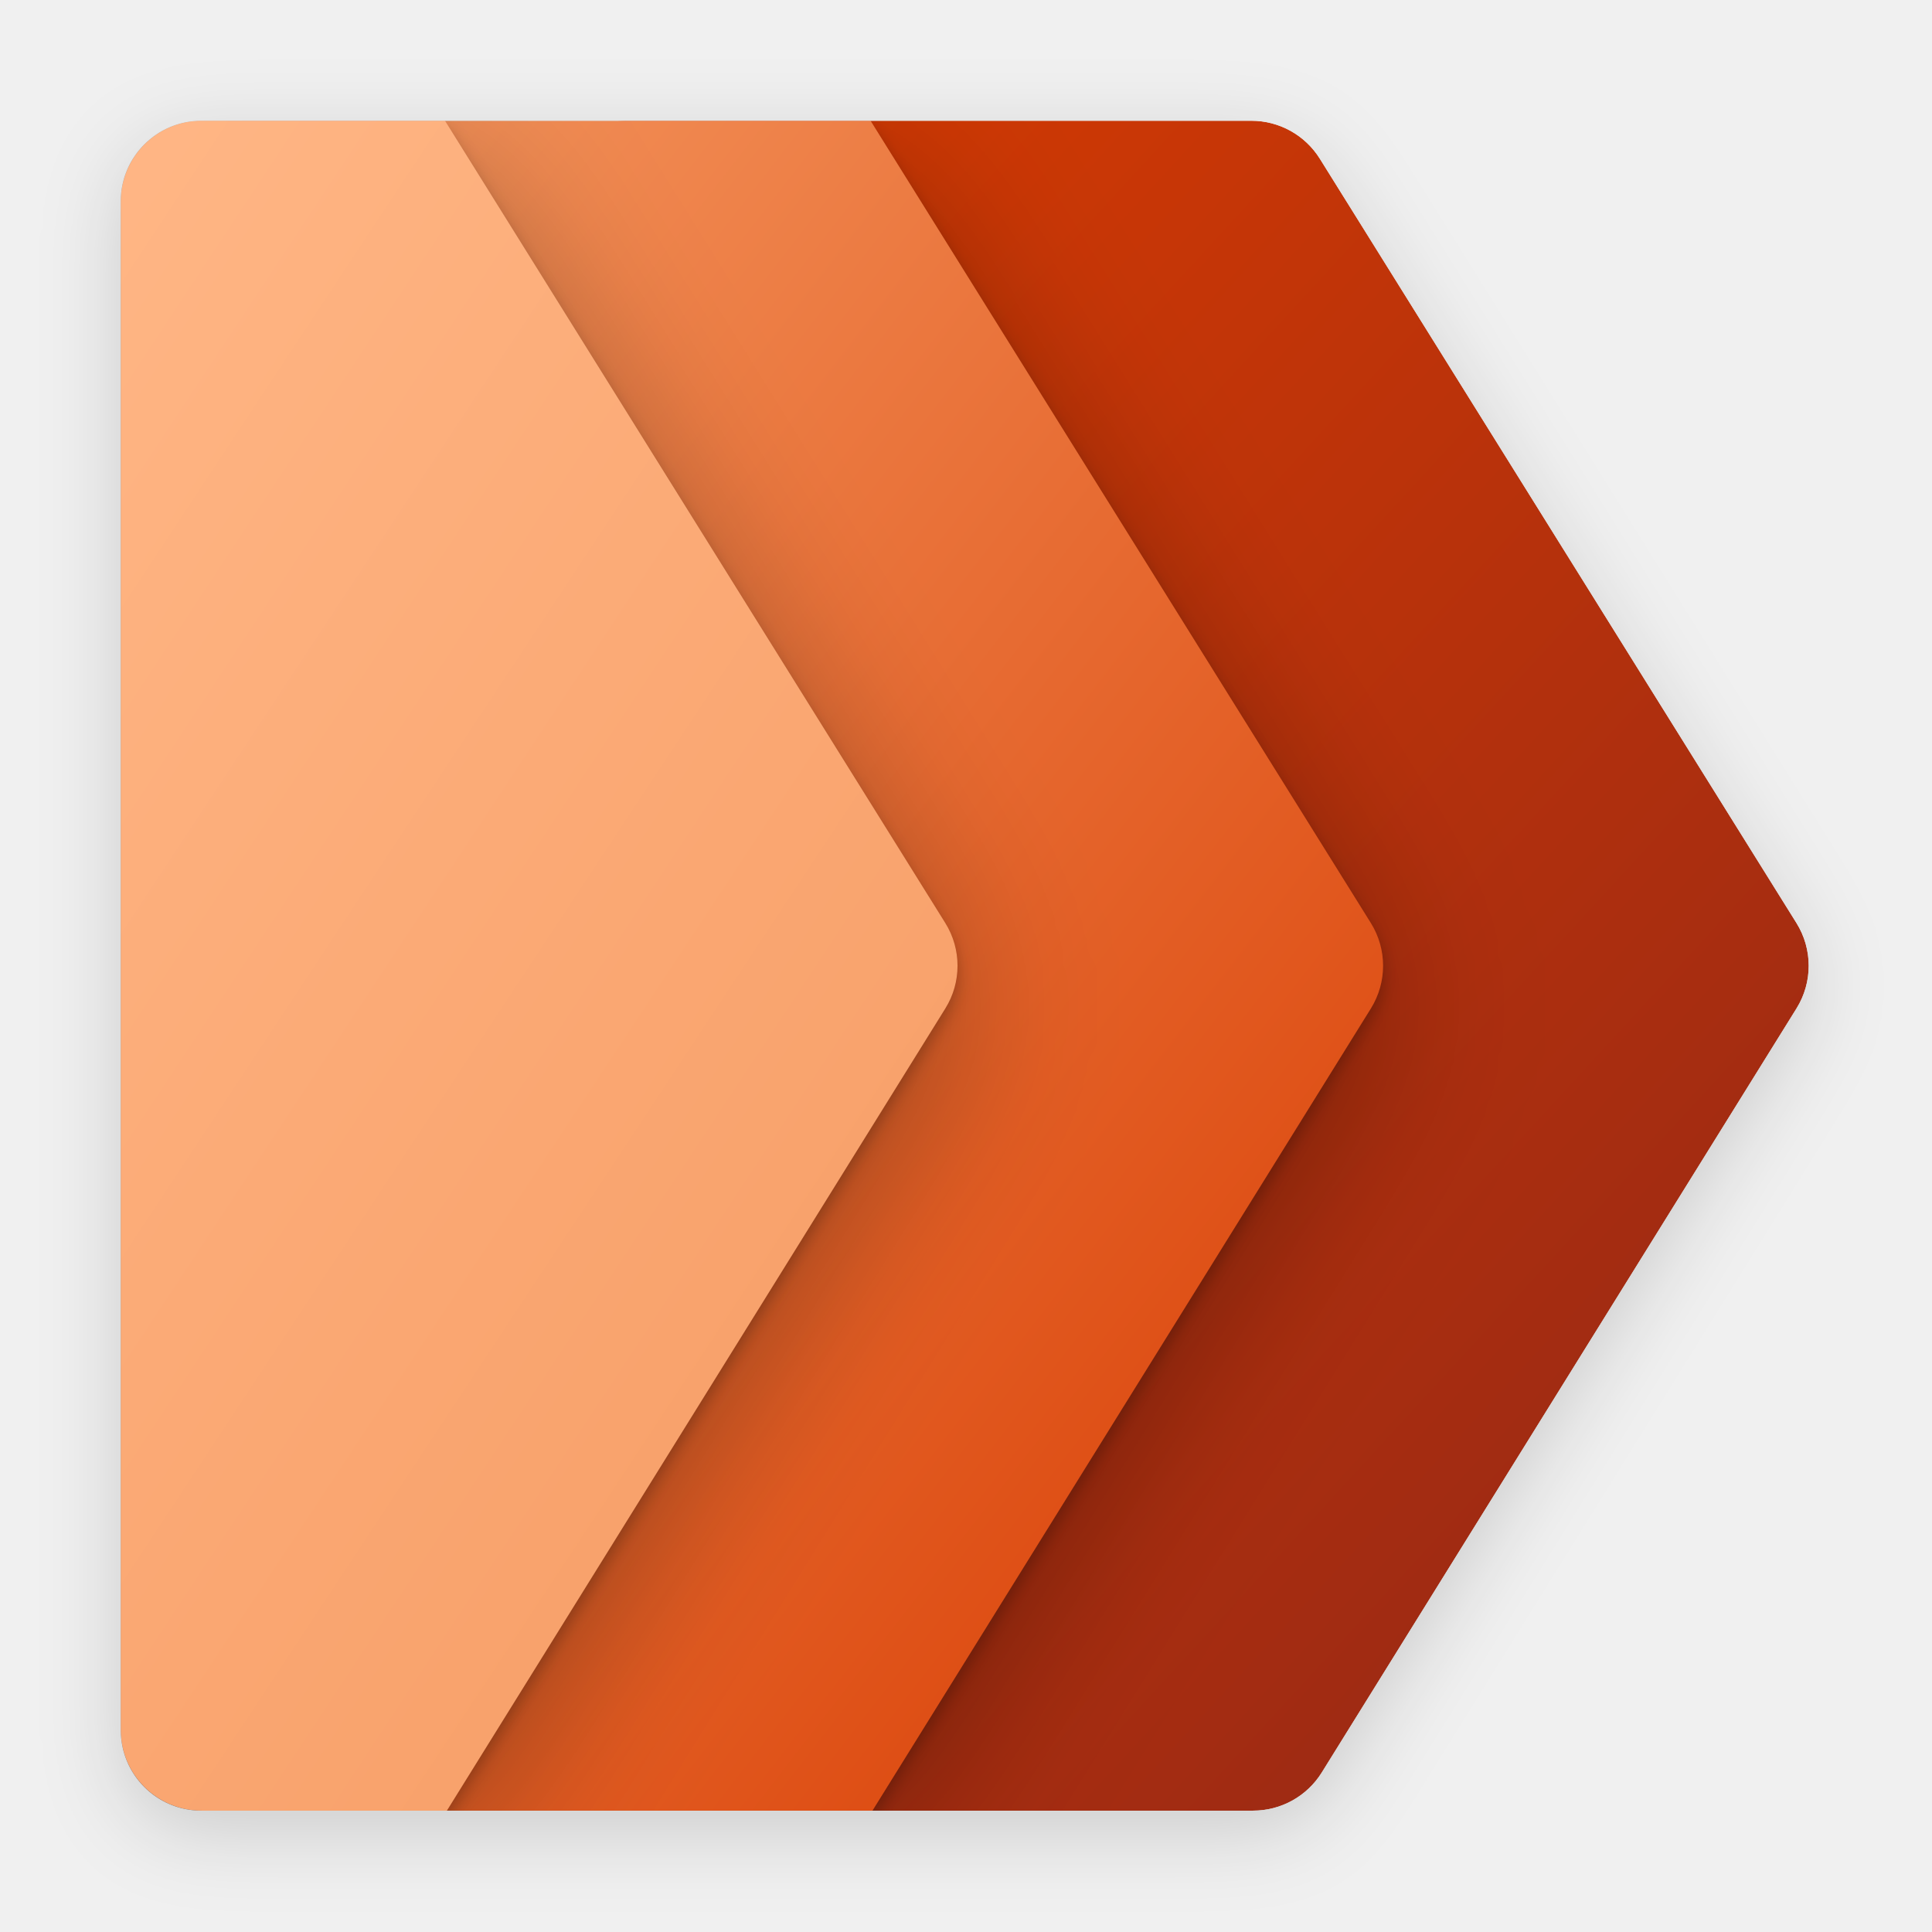
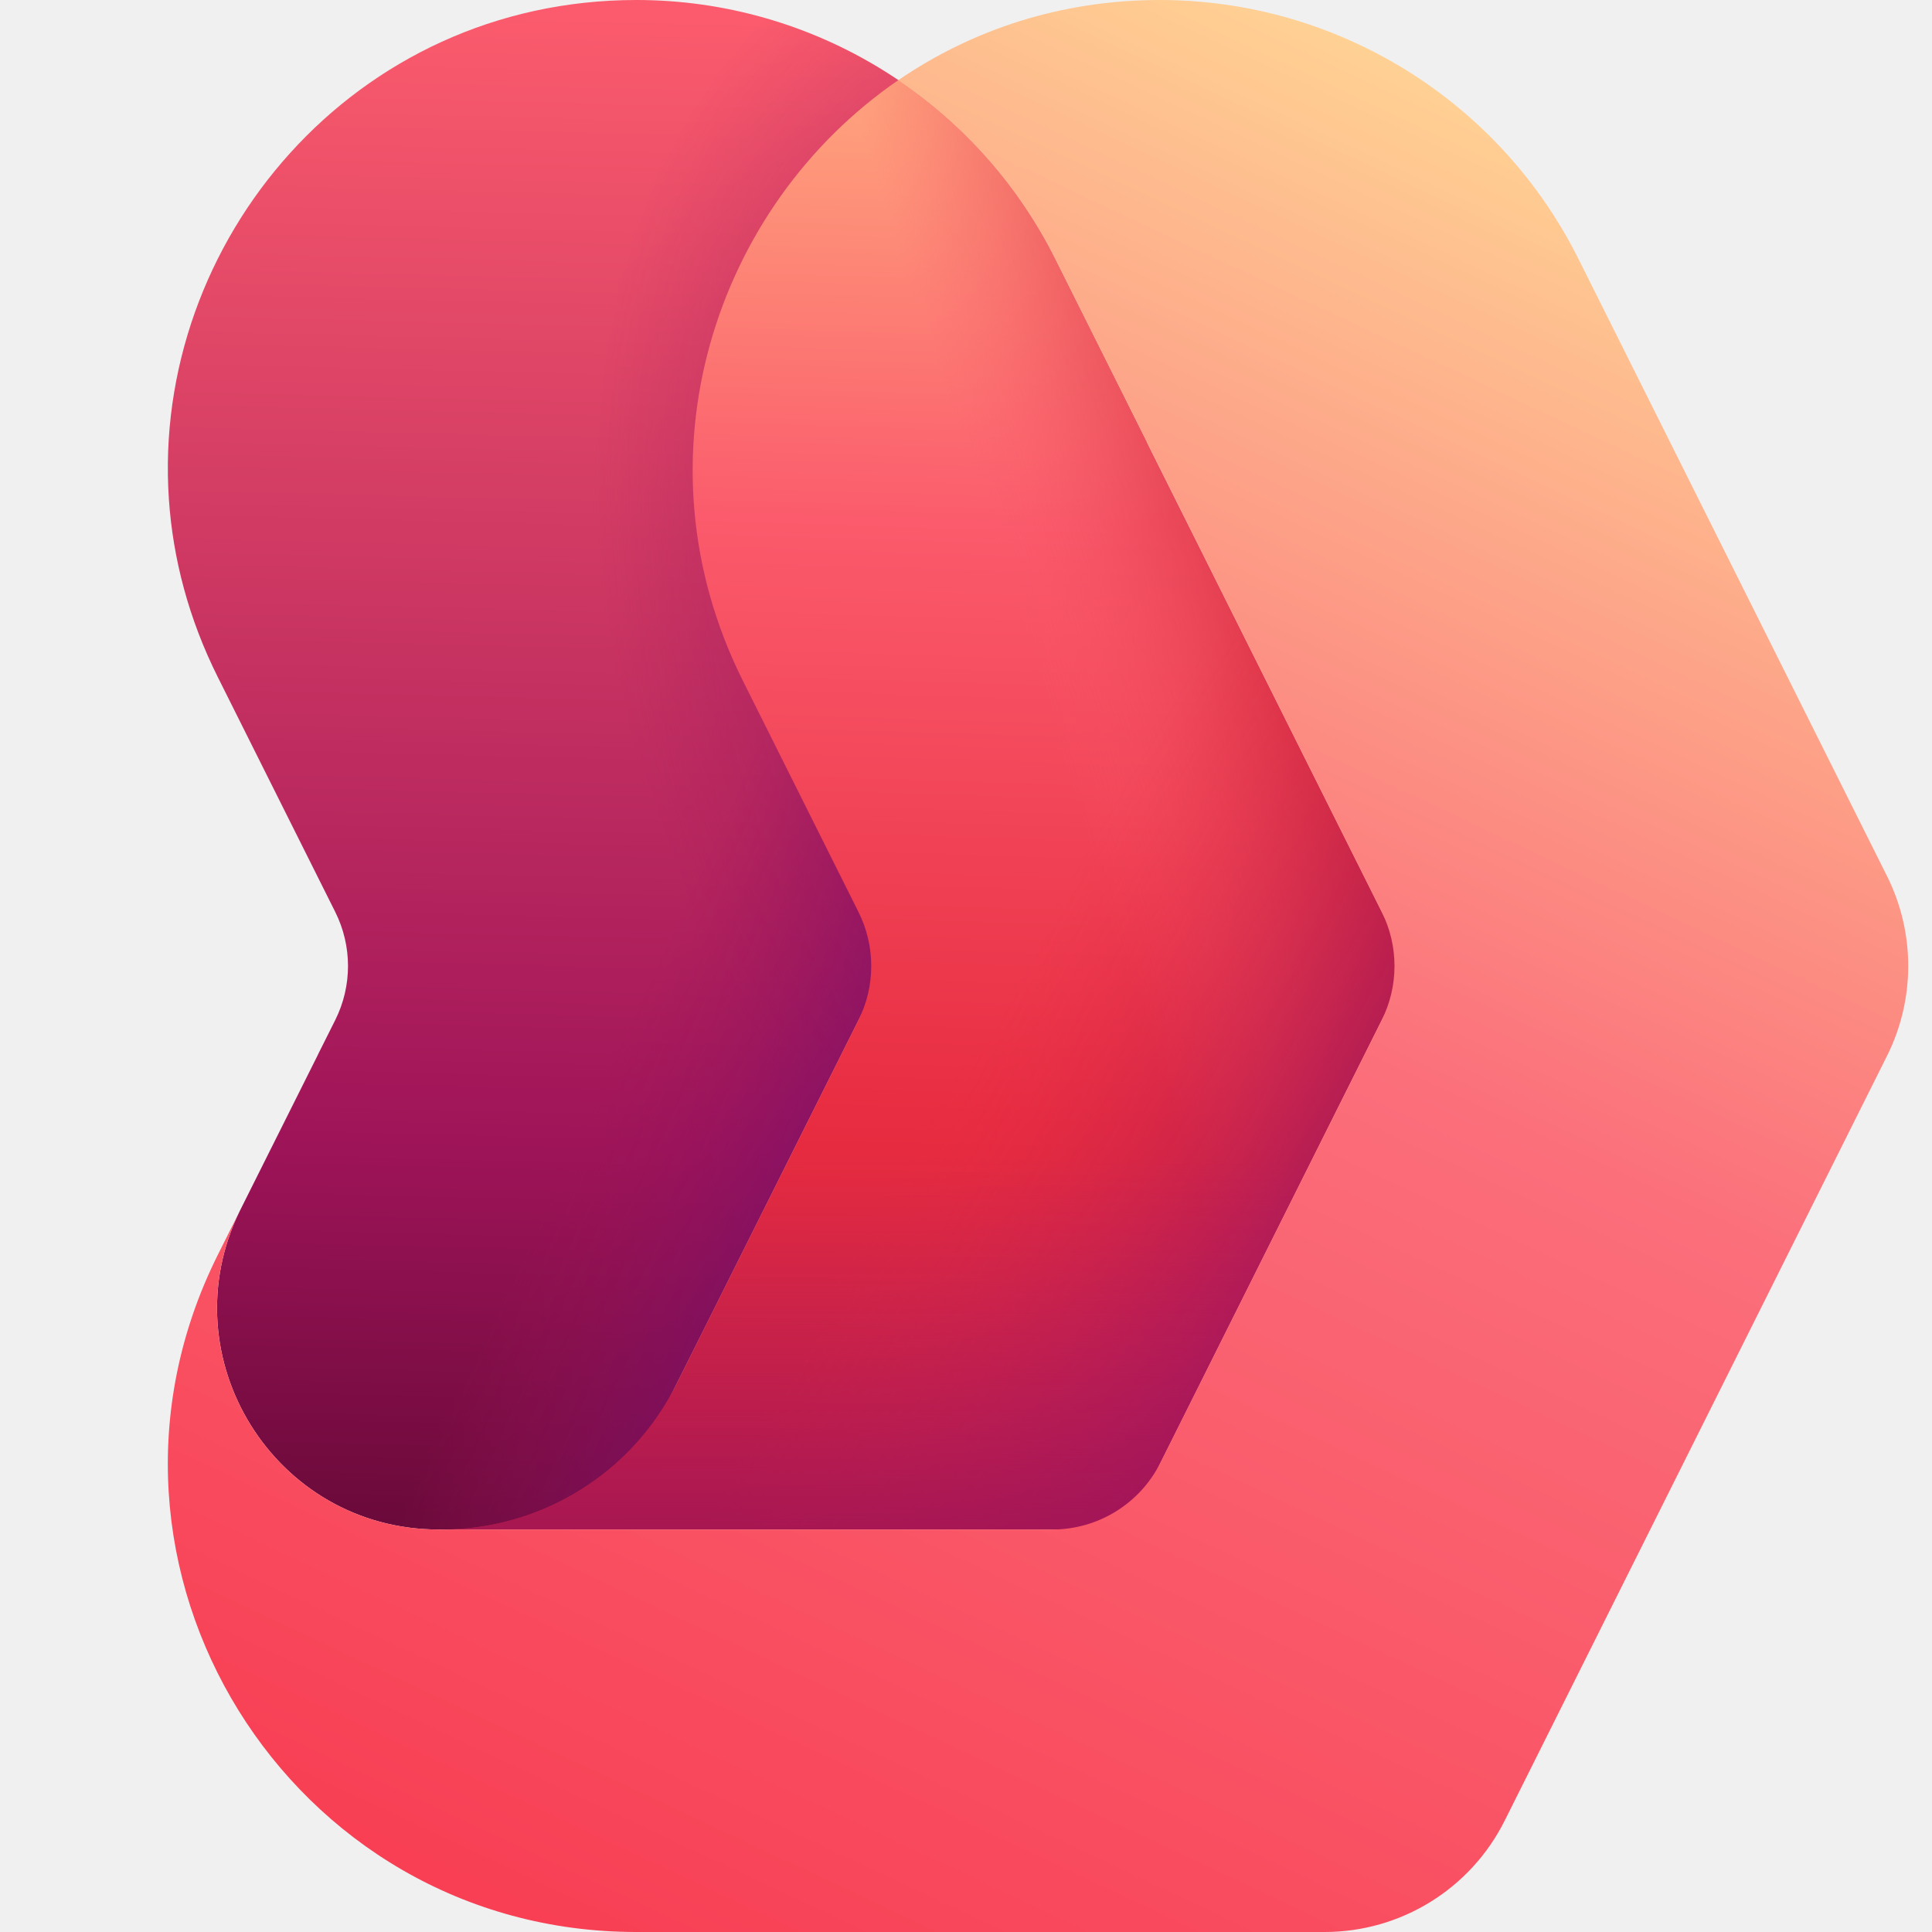
- <svg xmlns="http://www.w3.org/2000/svg" width="256" height="256" viewBox="0 0 96 96" fill="none">
-   <g clip-path="url(#clip0)">
-     <g filter="url(#filter0_d)">
-       <mask id="mask0" mask-type="alpha" maskUnits="userSpaceOnUse" x="6" y="6" width="84" height="84">
-         <path d="M6 10C6 7.791 7.791 6 10 6H62.186C63.566 6 64.849 6.712 65.58 7.883L89.27 45.872C90.076 47.166 90.078 48.805 89.273 50.1L65.674 88.081C64.944 89.255 63.659 89.97 62.276 89.97H10C7.791 89.97 6 88.179 6 85.97V10Z" fill="black" />
-       </mask>
-       <g mask="url(#mask0)">
-         <path d="M27.146 10.019C27.146 7.8 28.946 6 31.166 6H62.175C63.562 6 64.851 6.715 65.585 7.893L89.263 45.862C90.073 47.162 90.075 48.809 89.266 50.11L65.679 88.072C64.945 89.252 63.654 89.97 62.265 89.97H31.166C28.946 89.97 27.146 88.17 27.146 85.951V10.019Z" fill="url(#paint0_linear)" />
-         <g filter="url(#filter1_f)">
-           <path d="M6 10.399C6 8.18 7.8 6.38 10.019 6.38H43.259L68.116 46.242C68.927 47.542 68.928 49.189 68.12 50.49L43.353 90.35H10.019C7.8 90.35 6 88.55 6 86.331V10.399Z" fill="black" fill-opacity="0.24" />
-         </g>
-         <g filter="url(#filter2_f)">
-           <path d="M6 12.019C6 9.8 7.8 8 10.019 8H43.259L68.116 47.862C68.927 49.162 68.928 50.809 68.12 52.11L43.353 91.97H10.019C7.8 91.97 6 90.17 6 87.951V12.019Z" fill="black" fill-opacity="0.32" />
-         </g>
-         <path d="M6 10.019C6 7.8 7.8 6 10.019 6H43.259L68.116 45.862C68.927 47.162 68.928 48.809 68.12 50.11L43.353 89.97H10.019C7.8 89.97 6 88.17 6 85.951V10.019Z" fill="url(#paint1_linear)" />
-         <g filter="url(#filter3_f)">
-           <path d="M6 12.019C6 9.8 7.8 8 10.019 8H22.112L46.97 47.862C47.78 49.162 47.782 50.809 46.973 52.11L22.206 91.97H10.019C7.8 91.97 6 90.17 6 87.951V12.019Z" fill="black" fill-opacity="0.32" />
-         </g>
-         <g filter="url(#filter4_f)">
-           <path d="M6 10.399C6 8.18 7.8 6.38 10.019 6.38H22.112L46.97 46.242C47.78 47.542 47.782 49.189 46.973 50.49L22.206 90.35H10.019C7.8 90.35 6 88.55 6 86.331V10.399Z" fill="black" fill-opacity="0.24" />
-         </g>
-         <path d="M6 10.019C6 7.8 7.8 6 10.019 6H22.112L46.97 45.862C47.78 47.162 47.782 48.809 46.973 50.11L22.206 89.97H10.019C7.8 89.97 6 88.17 6 85.951V10.019Z" fill="url(#paint2_linear)" />
-       </g>
-     </g>
-   </g>
+ <svg xmlns="http://www.w3.org/2000/svg" viewBox="0 0 96 96" fill="none" width="256" height="256">
+   <path d="M31.627 0C40.424 -1.84725e-08 48.468 4.964 52.413 12.825L56.999 22L44.001 48.004L33.041 69.92C31.177 73.646 27.368 76 23.202 76H21.798C13.655 76 8.348 67.466 11.915 60.172L15.767 52.472C15.79 52.426 15.81 52.38 15.832 52.334L16.659 50.684C17.503 48.994 17.503 47.006 16.659 45.316L10.824 33.648C9.375 30.751 8.593 27.758 8.392 24.808C7.523 12.01 17.58 0 31.627 0Z" fill="url(#paint0_linear_4303_1230)" />
+   <path d="M31.627 0C40.424 -1.84725e-08 48.468 4.964 52.413 12.825L56.999 22L44.001 48.004L33.041 69.92C31.177 73.646 27.368 76 23.202 76H21.798C13.655 76 8.348 67.466 11.915 60.172L15.767 52.472C15.79 52.426 15.81 52.38 15.832 52.334L16.659 50.684C17.503 48.994 17.503 47.006 16.659 45.316L10.824 33.648C9.375 30.751 8.593 27.758 8.392 24.808C7.523 12.01 17.58 0 31.627 0Z" fill="url(#paint1_linear_4303_1230)" />
+   <path d="M31.627 0C40.424 -1.84725e-08 48.468 4.964 52.413 12.825L56.999 22L44.001 48.004L33.041 69.92C31.177 73.646 27.368 76 23.202 76H21.798C13.655 76 8.348 67.466 11.915 60.172L15.767 52.472C15.79 52.426 15.81 52.38 15.832 52.334L16.659 50.684C17.503 48.994 17.503 47.006 16.659 45.316L10.824 33.648C9.375 30.751 8.593 27.758 8.392 24.808C7.523 12.01 17.58 0 31.627 0Z" fill="url(#paint2_radial_4303_1230)" />
+   <path d="M44.639 3.983C47.895 6.181 50.603 9.206 52.428 12.856L70 48.001L56 76.001H21.984C26.901 75.993 31.393 73.212 33.593 68.814L42.658 50.683C43.503 48.994 43.503 47.006 42.658 45.317L36.909 33.819C31.388 22.765 35.519 10.23 44.639 3.983Z" fill="url(#paint3_linear_4303_1230)" />
+   <path d="M44.639 3.983C47.895 6.181 50.603 9.206 52.428 12.856L70 48.001L56 76.001H21.984C26.901 75.993 31.393 73.212 33.593 68.814L42.658 50.683C43.503 48.994 43.503 47.006 42.658 45.317L36.909 33.819C31.388 22.765 35.519 10.23 44.639 3.983Z" fill="url(#paint4_linear_4303_1230)" />
+   <path d="M44.639 3.983C47.895 6.181 50.603 9.206 52.428 12.856L70 48.001L56 76.001H21.984C26.901 75.993 31.393 73.212 33.593 68.814L42.658 50.683C43.503 48.994 43.503 47.006 42.658 45.317L36.909 33.819C31.388 22.765 35.519 10.23 44.639 3.983Z" fill="url(#paint5_linear_4303_1230)" />
+   <path d="M44.639 3.983C47.895 6.181 50.603 9.206 52.428 12.856L70 48.001L56 76.001H21.984C26.901 75.993 31.393 73.212 33.593 68.814L42.658 50.683C43.503 48.994 43.503 47.006 42.658 45.317L36.909 33.819C31.388 22.765 35.519 10.23 44.639 3.983Z" fill="url(#paint6_linear_4303_1230)" fill-opacity="0.8" />
+   <path d="M57.627 0C66.436 -2.00945e-08 74.488 4.977 78.427 12.855L93.778 43.558C95.167 46.358 95.166 49.647 93.775 52.447L84.401 71.198L74.764 90.472C73.07 93.859 69.608 96 65.82 96H31.62C14.345 96 3.106 77.83 10.812 62.376L11.957 60.088L11.791 60.431C8.472 67.666 13.751 76 21.798 76H52.291C54.564 76 56.642 74.716 57.659 72.684L68.659 50.684C69.503 48.994 69.503 47.006 68.659 45.316L52.439 12.878C50.61 9.221 47.896 6.189 44.632 3.987C48.269 1.494 52.699 2.74677e-05 57.627 0Z" fill="url(#paint7_linear_4303_1230)" />
  <defs>
-     <filter id="filter0_d" x="-4" y="-3" width="104" height="104" filterUnits="userSpaceOnUse" color-interpolation-filters="sRGB">
-       <feFlood flood-opacity="0" result="BackgroundImageFix" />
-       <feColorMatrix in="SourceAlpha" type="matrix" values="0 0 0 0 0 0 0 0 0 0 0 0 0 0 0 0 0 0 127 0" />
-       <feOffset dy="1" />
-       <feGaussianBlur stdDeviation="2" />
-       <feColorMatrix type="matrix" values="0 0 0 0 0 0 0 0 0 0 0 0 0 0 0 0 0 0 0.15 0" />
-       <feBlend mode="hard-light" in2="BackgroundImageFix" result="effect1_dropShadow" />
-       <feBlend mode="normal" in="SourceGraphic" in2="effect1_dropShadow" result="shape" />
-     </filter>
-     <filter id="filter1_f" x="5.24" y="5.62" width="64.245" height="85.49" filterUnits="userSpaceOnUse" color-interpolation-filters="sRGB">
-       <feFlood flood-opacity="0" result="BackgroundImageFix" />
-       <feBlend mode="normal" in="SourceGraphic" in2="BackgroundImageFix" result="shape" />
-       <feGaussianBlur stdDeviation="0.38" result="effect1_foregroundBlur" />
-     </filter>
-     <filter id="filter2_f" x="-2" y="0" width="78.725" height="99.97" filterUnits="userSpaceOnUse" color-interpolation-filters="sRGB">
-       <feFlood flood-opacity="0" result="BackgroundImageFix" />
-       <feBlend mode="normal" in="SourceGraphic" in2="BackgroundImageFix" result="shape" />
-       <feGaussianBlur stdDeviation="4" result="effect1_foregroundBlur" />
-     </filter>
-     <filter id="filter3_f" x="-2" y="0" width="57.578" height="99.97" filterUnits="userSpaceOnUse" color-interpolation-filters="sRGB">
-       <feFlood flood-opacity="0" result="BackgroundImageFix" />
-       <feBlend mode="normal" in="SourceGraphic" in2="BackgroundImageFix" result="shape" />
-       <feGaussianBlur stdDeviation="4" result="effect1_foregroundBlur" />
-     </filter>
-     <filter id="filter4_f" x="5.24" y="5.62" width="43.099" height="85.49" filterUnits="userSpaceOnUse" color-interpolation-filters="sRGB">
-       <feFlood flood-opacity="0" result="BackgroundImageFix" />
-       <feBlend mode="normal" in="SourceGraphic" in2="BackgroundImageFix" result="shape" />
-       <feGaussianBlur stdDeviation="0.38" result="effect1_foregroundBlur" />
-     </filter>
-     <linearGradient id="paint0_linear" x1="90.587" y1="89.97" x2="14.356" y2="19.919" gradientUnits="userSpaceOnUse">
-       <stop stop-color="#922717" />
-       <stop offset="1" stop-color="#D83B01" />
+     <linearGradient id="paint0_linear_4303_1230" x1="34.355" y1="77.437" x2="36.258" y2="0.963" gradientUnits="userSpaceOnUse">
+       <stop stop-color="#670938" />
+       <stop offset="0.267" stop-color="#9F1459" />
+       <stop offset="1" stop-color="#FB5B6C" />
    </linearGradient>
-     <linearGradient id="paint1_linear" x1="6" y1="6" x2="86.343" y2="68.104" gradientUnits="userSpaceOnUse">
-       <stop stop-color="#F69B63" />
-       <stop offset="1" stop-color="#D83B01" />
+     <linearGradient id="paint1_linear_4303_1230" x1="28" y1="57.5" x2="43" y2="64.5" gradientUnits="userSpaceOnUse">
+       <stop stop-color="#9F1459" stop-opacity="0" />
+       <stop offset="1" stop-color="#6D0E71" />
    </linearGradient>
-     <linearGradient id="paint2_linear" x1="46.624" y1="89.97" x2="-20.276" y2="45.782" gradientUnits="userSpaceOnUse">
-       <stop stop-color="#F69B63" />
-       <stop offset="1" stop-color="#FFB685" />
+     <radialGradient id="paint2_radial_4303_1230" cx="0" cy="0" r="1" gradientTransform="matrix(-26 -40.5 28.198 -18.1024 68 38)" gradientUnits="userSpaceOnUse">
+       <stop offset="0.249" stop-color="#6D0E71" />
+       <stop offset="1" stop-color="#9F1459" stop-opacity="0" />
+     </radialGradient>
+     <linearGradient id="paint3_linear_4303_1230" x1="31.405" y1="0.008" x2="29.046" y2="75.838" gradientUnits="userSpaceOnUse">
+       <stop stop-color="#FFB180" />
+       <stop offset="0.335" stop-color="#FB5B6C" />
+       <stop offset="0.729" stop-color="#E82C41" />
+       <stop offset="1" stop-color="#CA2134" />
    </linearGradient>
-     <clipPath id="clip0">
-       <rect width="96" height="96" fill="white" />
-     </clipPath>
+     <linearGradient id="paint4_linear_4303_1230" x1="51.007" y1="32.501" x2="65.87" y2="27.82" gradientUnits="userSpaceOnUse">
+       <stop stop-color="#FB5B6C" stop-opacity="0" />
+       <stop offset="1" stop-color="#CA2134" />
+     </linearGradient>
+     <linearGradient id="paint5_linear_4303_1230" x1="44.191" y1="58.988" x2="62.461" y2="69.625" gradientUnits="userSpaceOnUse">
+       <stop stop-color="#E82C41" stop-opacity="0" />
+       <stop offset="1" stop-color="#9F1459" />
+     </linearGradient>
+     <linearGradient id="paint6_linear_4303_1230" x1="45.992" y1="57.501" x2="45.992" y2="76.001" gradientUnits="userSpaceOnUse">
+       <stop stop-color="#B91D6B" stop-opacity="0" />
+       <stop offset="1" stop-color="#9F1459" />
+     </linearGradient>
+     <linearGradient id="paint7_linear_4303_1230" x1="70.649" y1="2.511" x2="26.908" y2="95.537" gradientUnits="userSpaceOnUse">
+       <stop stop-color="#FFD394" />
+       <stop offset="0.452" stop-color="#FB6F7B" />
+       <stop offset="1" stop-color="#F83F54" />
+     </linearGradient>
  </defs>
</svg>
